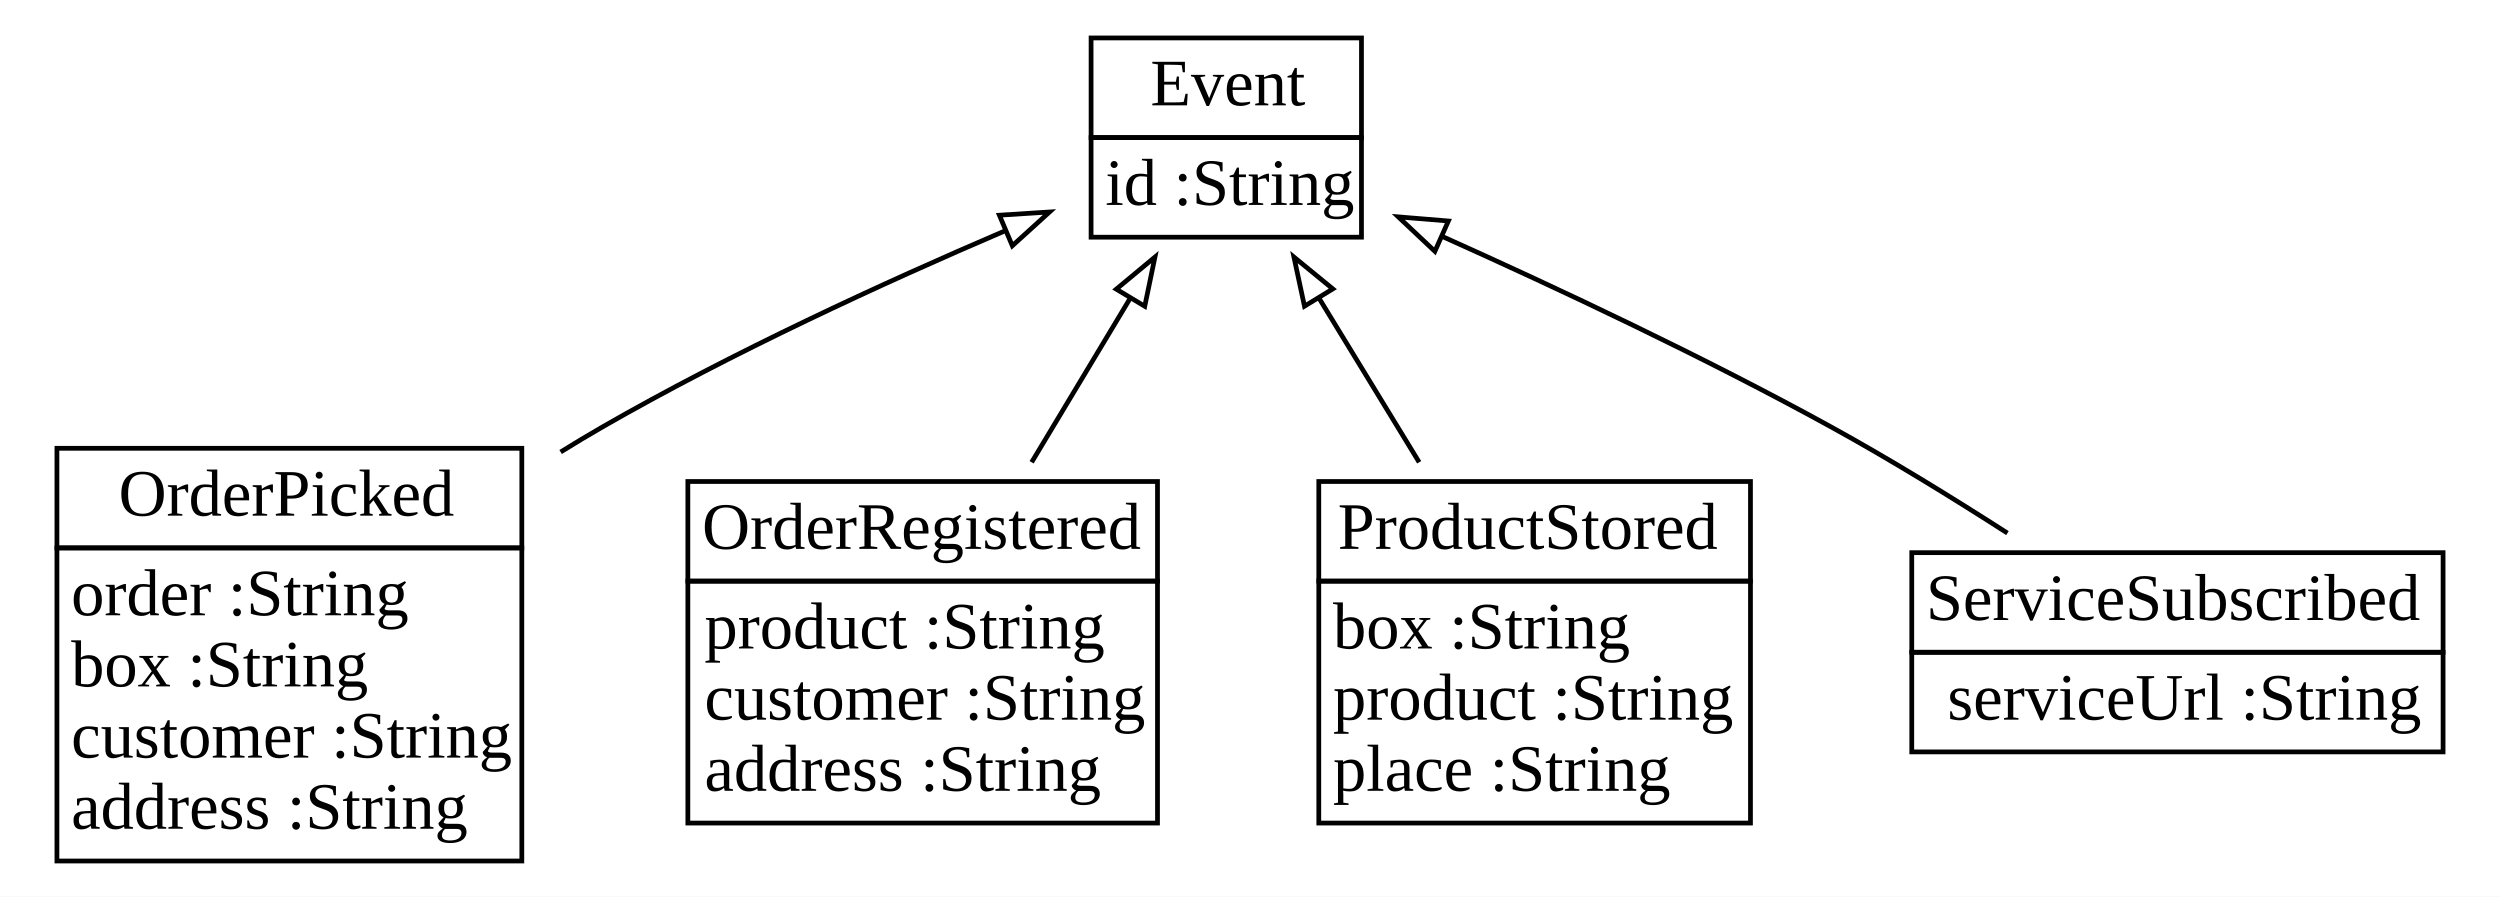
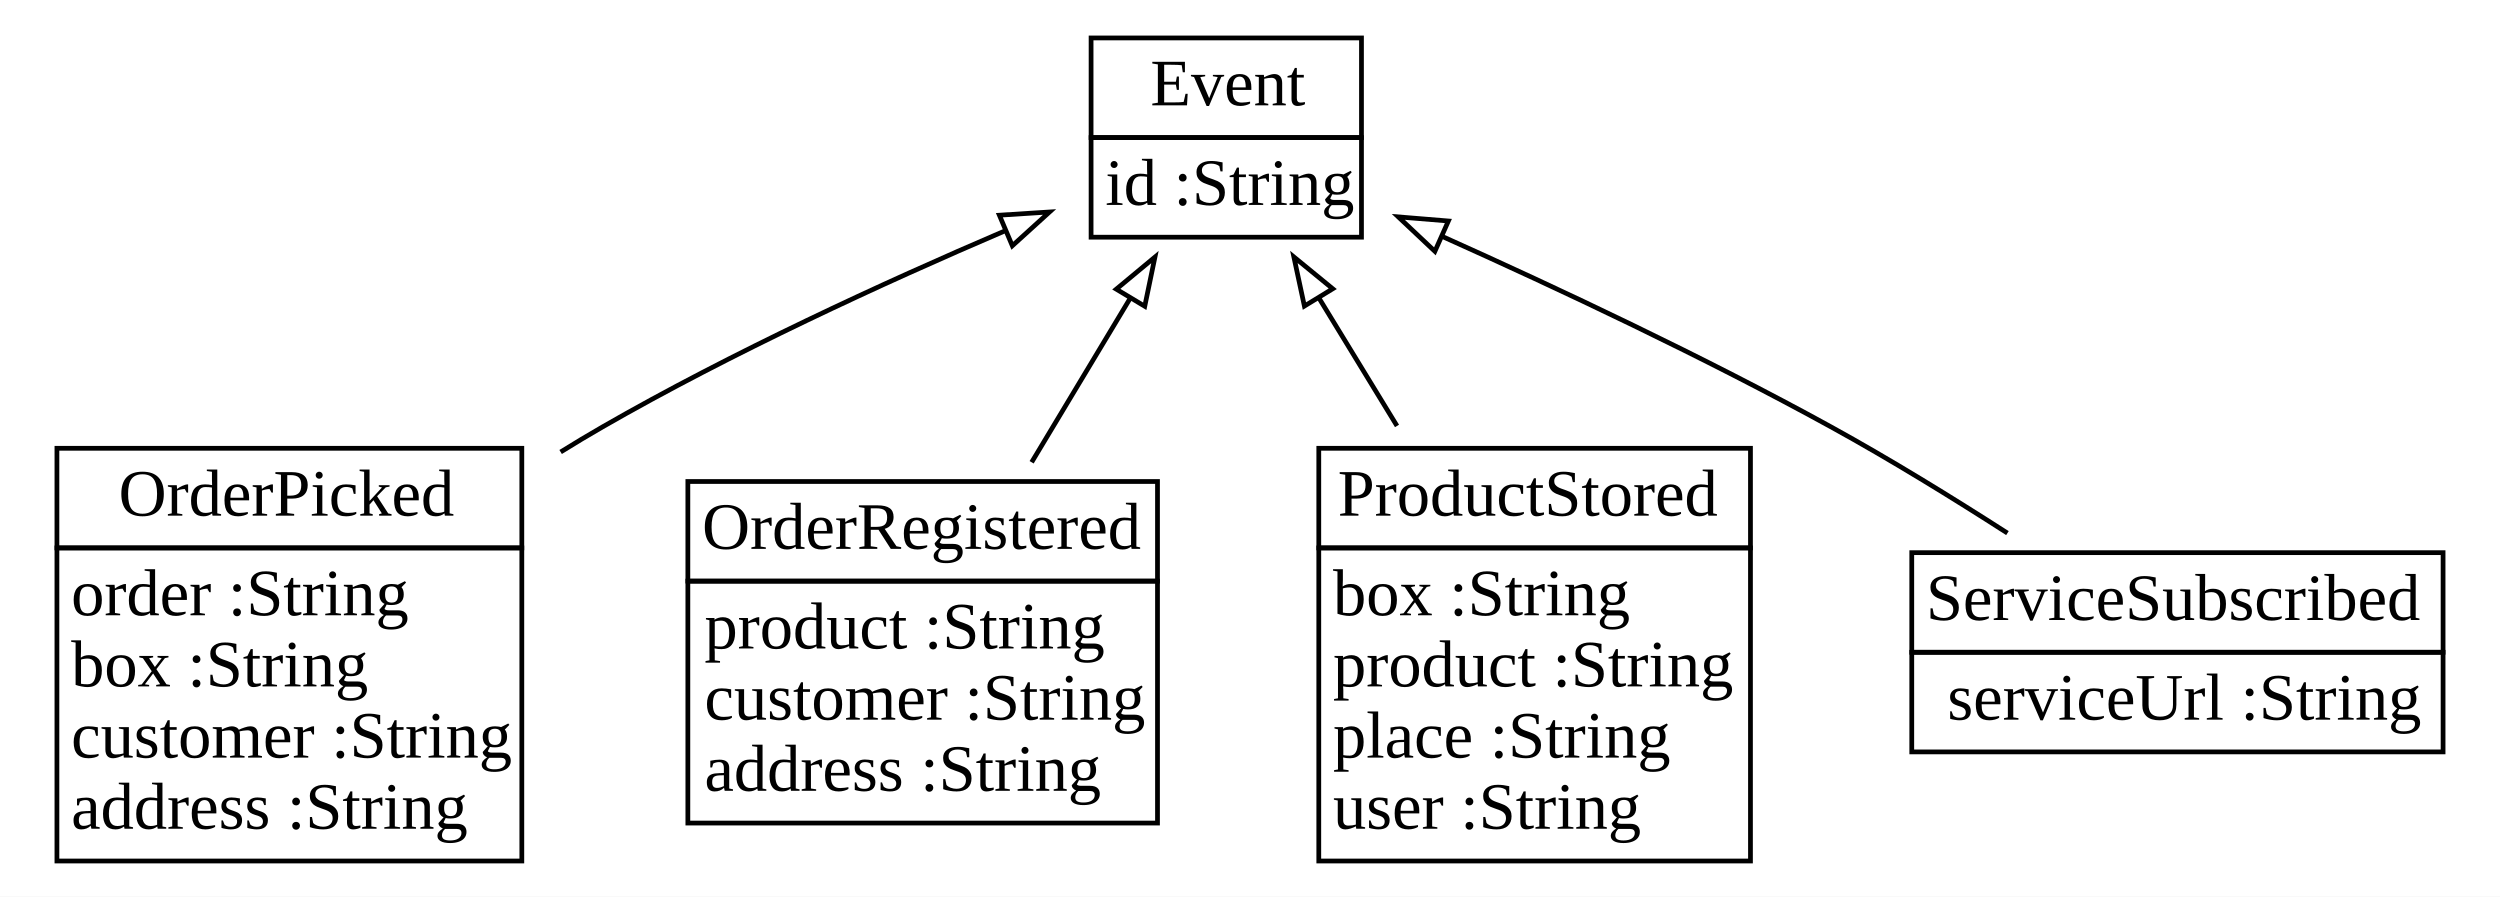
<svg xmlns="http://www.w3.org/2000/svg" width="527px" height="189px" viewBox="0.00 0.00 527.00 189.00">
  <g id="graph0" class="graph" transform="scale(1.0 1.0) rotate(0) translate(4 185)">
    <polygon fill="white" stroke="none" points="-4,4 -4,-185 523,-185 523,4 -4,4" />
    <g id="node1" class="node">
      <polygon fill="none" stroke="black" points="226,-156 226,-177 283,-177 283,-156 226,-156" />
      <text text-anchor="start" x="238.5" y="-162.8" font-family="Times New Roman,serif" font-size="14.00">Event</text>
      <polygon fill="none" stroke="black" points="226,-135 226,-156 283,-156 283,-135 226,-135" />
      <text text-anchor="start" x="229" y="-141.8" font-family="Times New Roman,serif" font-size="14.00">id :String</text>
    </g>
    <g id="node2" class="node">
      <polygon fill="none" stroke="black" points="8,-69.5 8,-90.5 106,-90.5 106,-69.5 8,-69.5" />
      <text text-anchor="start" x="21" y="-76.3" font-family="Times New Roman,serif" font-size="14.00">OrderPicked</text>
      <polygon fill="none" stroke="black" points="8,-3.5 8,-69.5 106,-69.5 106,-3.5 8,-3.5" />
      <text text-anchor="start" x="11" y="-55.3" font-family="Times New Roman,serif" font-size="14.00">order :String</text>
      <text text-anchor="start" x="11" y="-40.3" font-family="Times New Roman,serif" font-size="14.00">box :String</text>
      <text text-anchor="start" x="11" y="-25.3" font-family="Times New Roman,serif" font-size="14.00">customer :String</text>
      <text text-anchor="start" x="11" y="-10.3" font-family="Times New Roman,serif" font-size="14.00">address :String</text>
    </g>
    <g id="edge1" class="edge">
      <path fill="none" stroke="black" d="M114.182,-89.721C117.134,-91.553 120.083,-93.324 123,-95 150.212,-110.64 182.219,-125.362 207.783,-136.309" />
      <polygon fill="none" stroke="black" points="206.668,-139.638 217.241,-140.314 209.397,-133.192 206.668,-139.638" />
    </g>
    <g id="node3" class="node">
      <polygon fill="none" stroke="black" points="141,-62.5 141,-83.5 240,-83.5 240,-62.5 141,-62.5" />
      <text text-anchor="start" x="144" y="-69.3" font-family="Times New Roman,serif" font-size="14.00">OrderRegistered</text>
      <polygon fill="none" stroke="black" points="141,-11.5 141,-62.5 240,-62.5 240,-11.5 141,-11.5" />
      <text text-anchor="start" x="144.5" y="-48.3" font-family="Times New Roman,serif" font-size="14.00">product :String</text>
      <text text-anchor="start" x="144.5" y="-33.3" font-family="Times New Roman,serif" font-size="14.00">customer :String</text>
      <text text-anchor="start" x="144.5" y="-18.3" font-family="Times New Roman,serif" font-size="14.00">address :String</text>
    </g>
    <g id="edge2" class="edge">
      <path fill="none" stroke="black" d="M213.468,-87.552C220.268,-98.868 227.624,-111.108 234.178,-122.014" />
      <polygon fill="none" stroke="black" points="231.314,-124.044 239.465,-130.813 237.314,-120.438 231.314,-124.044" />
    </g>
    <g id="node4" class="node">
-       <polygon fill="none" stroke="black" points="274,-62.5 274,-83.5 365,-83.5 365,-62.5 274,-62.5" />
-       <text text-anchor="start" x="278" y="-69.3" font-family="Times New Roman,serif" font-size="14.00">ProductStored</text>
-       <polygon fill="none" stroke="black" points="274,-11.5 274,-62.5 365,-62.5 365,-11.5 274,-11.5" />
-       <text text-anchor="start" x="277" y="-48.3" font-family="Times New Roman,serif" font-size="14.00">box :String</text>
-       <text text-anchor="start" x="277" y="-33.3" font-family="Times New Roman,serif" font-size="14.00">product :String</text>
-       <text text-anchor="start" x="277" y="-18.3" font-family="Times New Roman,serif" font-size="14.00">place :String</text>
+       <polygon fill="none" stroke="black" points="274,-69.5 274,-90.5 365,-90.5 365,-69.5 274,-69.5" />
+       <text text-anchor="start" x="278" y="-76.3" font-family="Times New Roman,serif" font-size="14.00">ProductStored</text>
+       <polygon fill="none" stroke="black" points="274,-3.5 274,-69.5 365,-69.5 365,-3.5 274,-3.5" />
+       <text text-anchor="start" x="277" y="-55.3" font-family="Times New Roman,serif" font-size="14.00">box :String</text>
+       <text text-anchor="start" x="277" y="-40.3" font-family="Times New Roman,serif" font-size="14.00">product :String</text>
+       <text text-anchor="start" x="277" y="-25.3" font-family="Times New Roman,serif" font-size="14.00">place :String</text>
+       <text text-anchor="start" x="277" y="-10.3" font-family="Times New Roman,serif" font-size="14.00">user :String</text>
    </g>
    <g id="edge3" class="edge">
-       <path fill="none" stroke="black" d="M295.165,-87.552C288.259,-98.868 280.789,-111.108 274.132,-122.014" />
-       <polygon fill="none" stroke="black" points="270.984,-120.454 268.762,-130.813 276.959,-124.1 270.984,-120.454" />
+       <path fill="none" stroke="black" d="M290.49,-95.213C284.92,-104.338 279.192,-113.724 273.973,-122.276" />
+       <polygon fill="none" stroke="black" points="270.968,-120.481 268.746,-130.84 276.943,-124.127 270.968,-120.481" />
    </g>
    <g id="node5" class="node">
      <polygon fill="none" stroke="black" points="399,-47.5 399,-68.5 511,-68.5 511,-47.5 399,-47.5" />
      <text text-anchor="start" x="402" y="-54.3" font-family="Times New Roman,serif" font-size="14.00">ServiceSubscribed</text>
      <polygon fill="none" stroke="black" points="399,-26.5 399,-47.5 511,-47.5 511,-26.5 399,-26.5" />
      <text text-anchor="start" x="406.5" y="-33.3" font-family="Times New Roman,serif" font-size="14.00">serviceUrl :String</text>
    </g>
    <g id="edge4" class="edge">
      <path fill="none" stroke="black" d="M419.168,-72.62C407.507,-80.117 394.377,-88.194 382,-95 355.398,-109.628 324.619,-124.128 299.911,-135.209" />
      <polygon fill="none" stroke="black" points="298.473,-132.018 290.759,-139.281 301.319,-138.413 298.473,-132.018" />
    </g>
  </g>
</svg>
